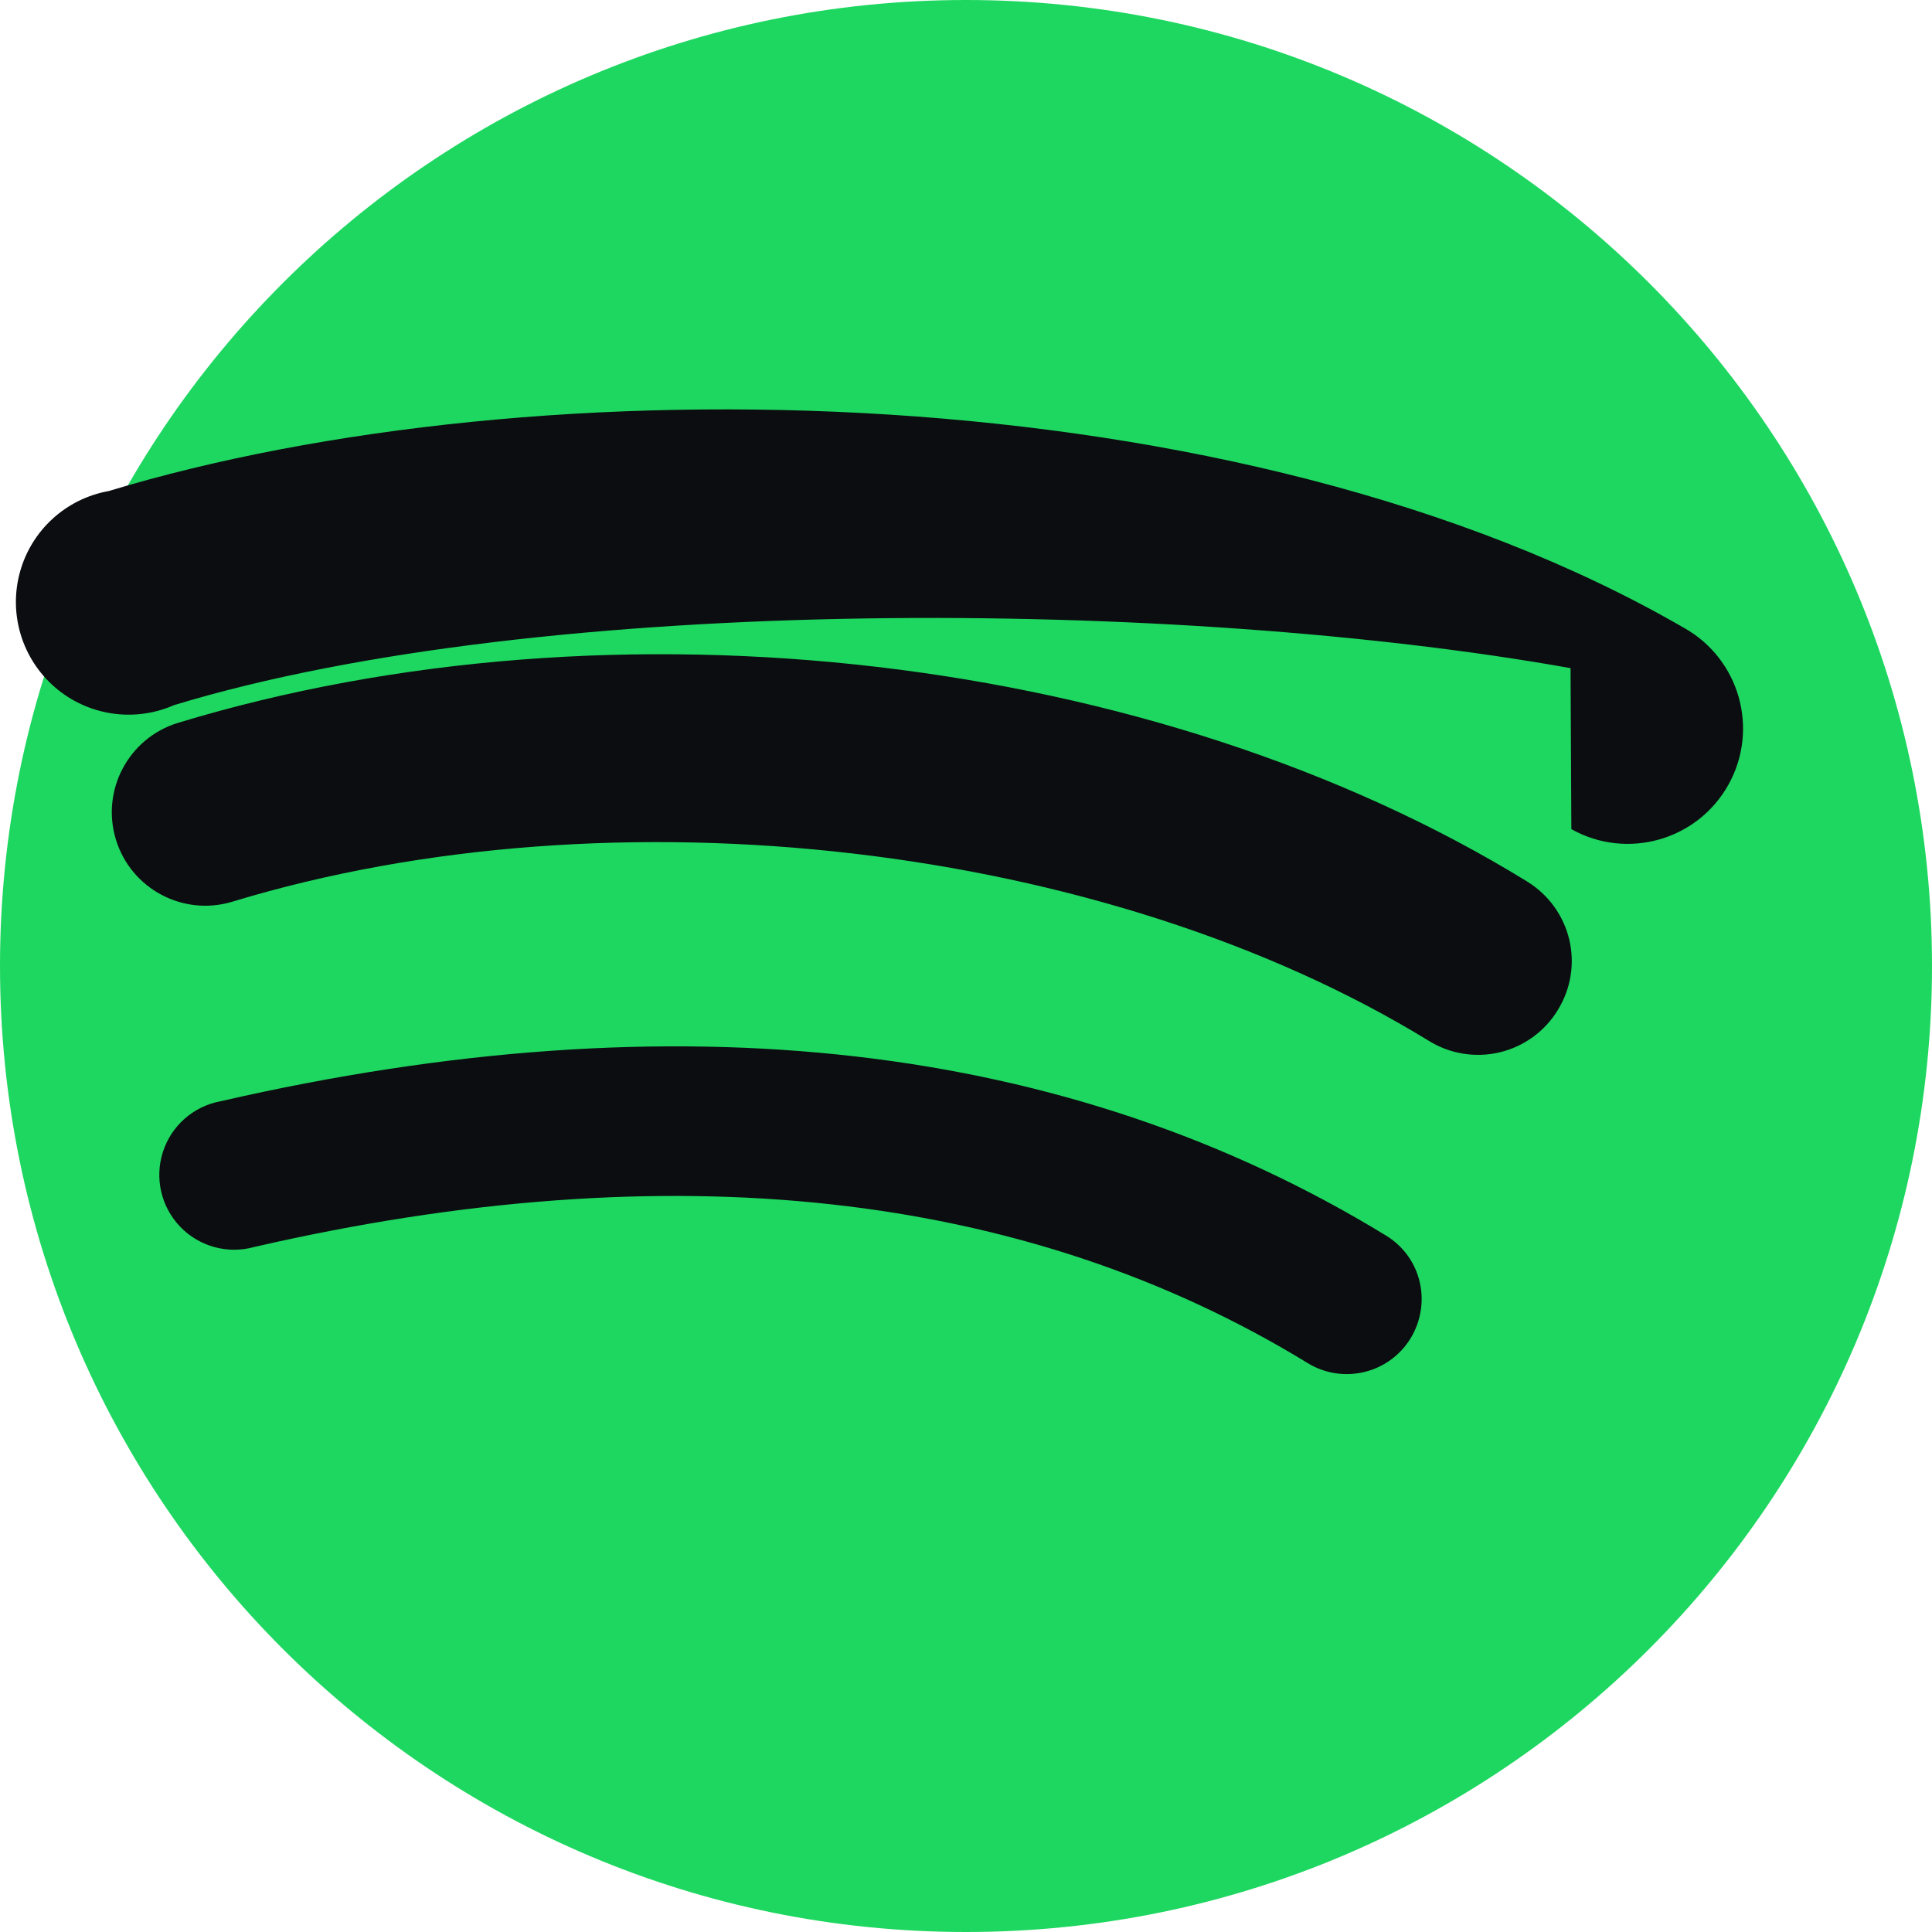
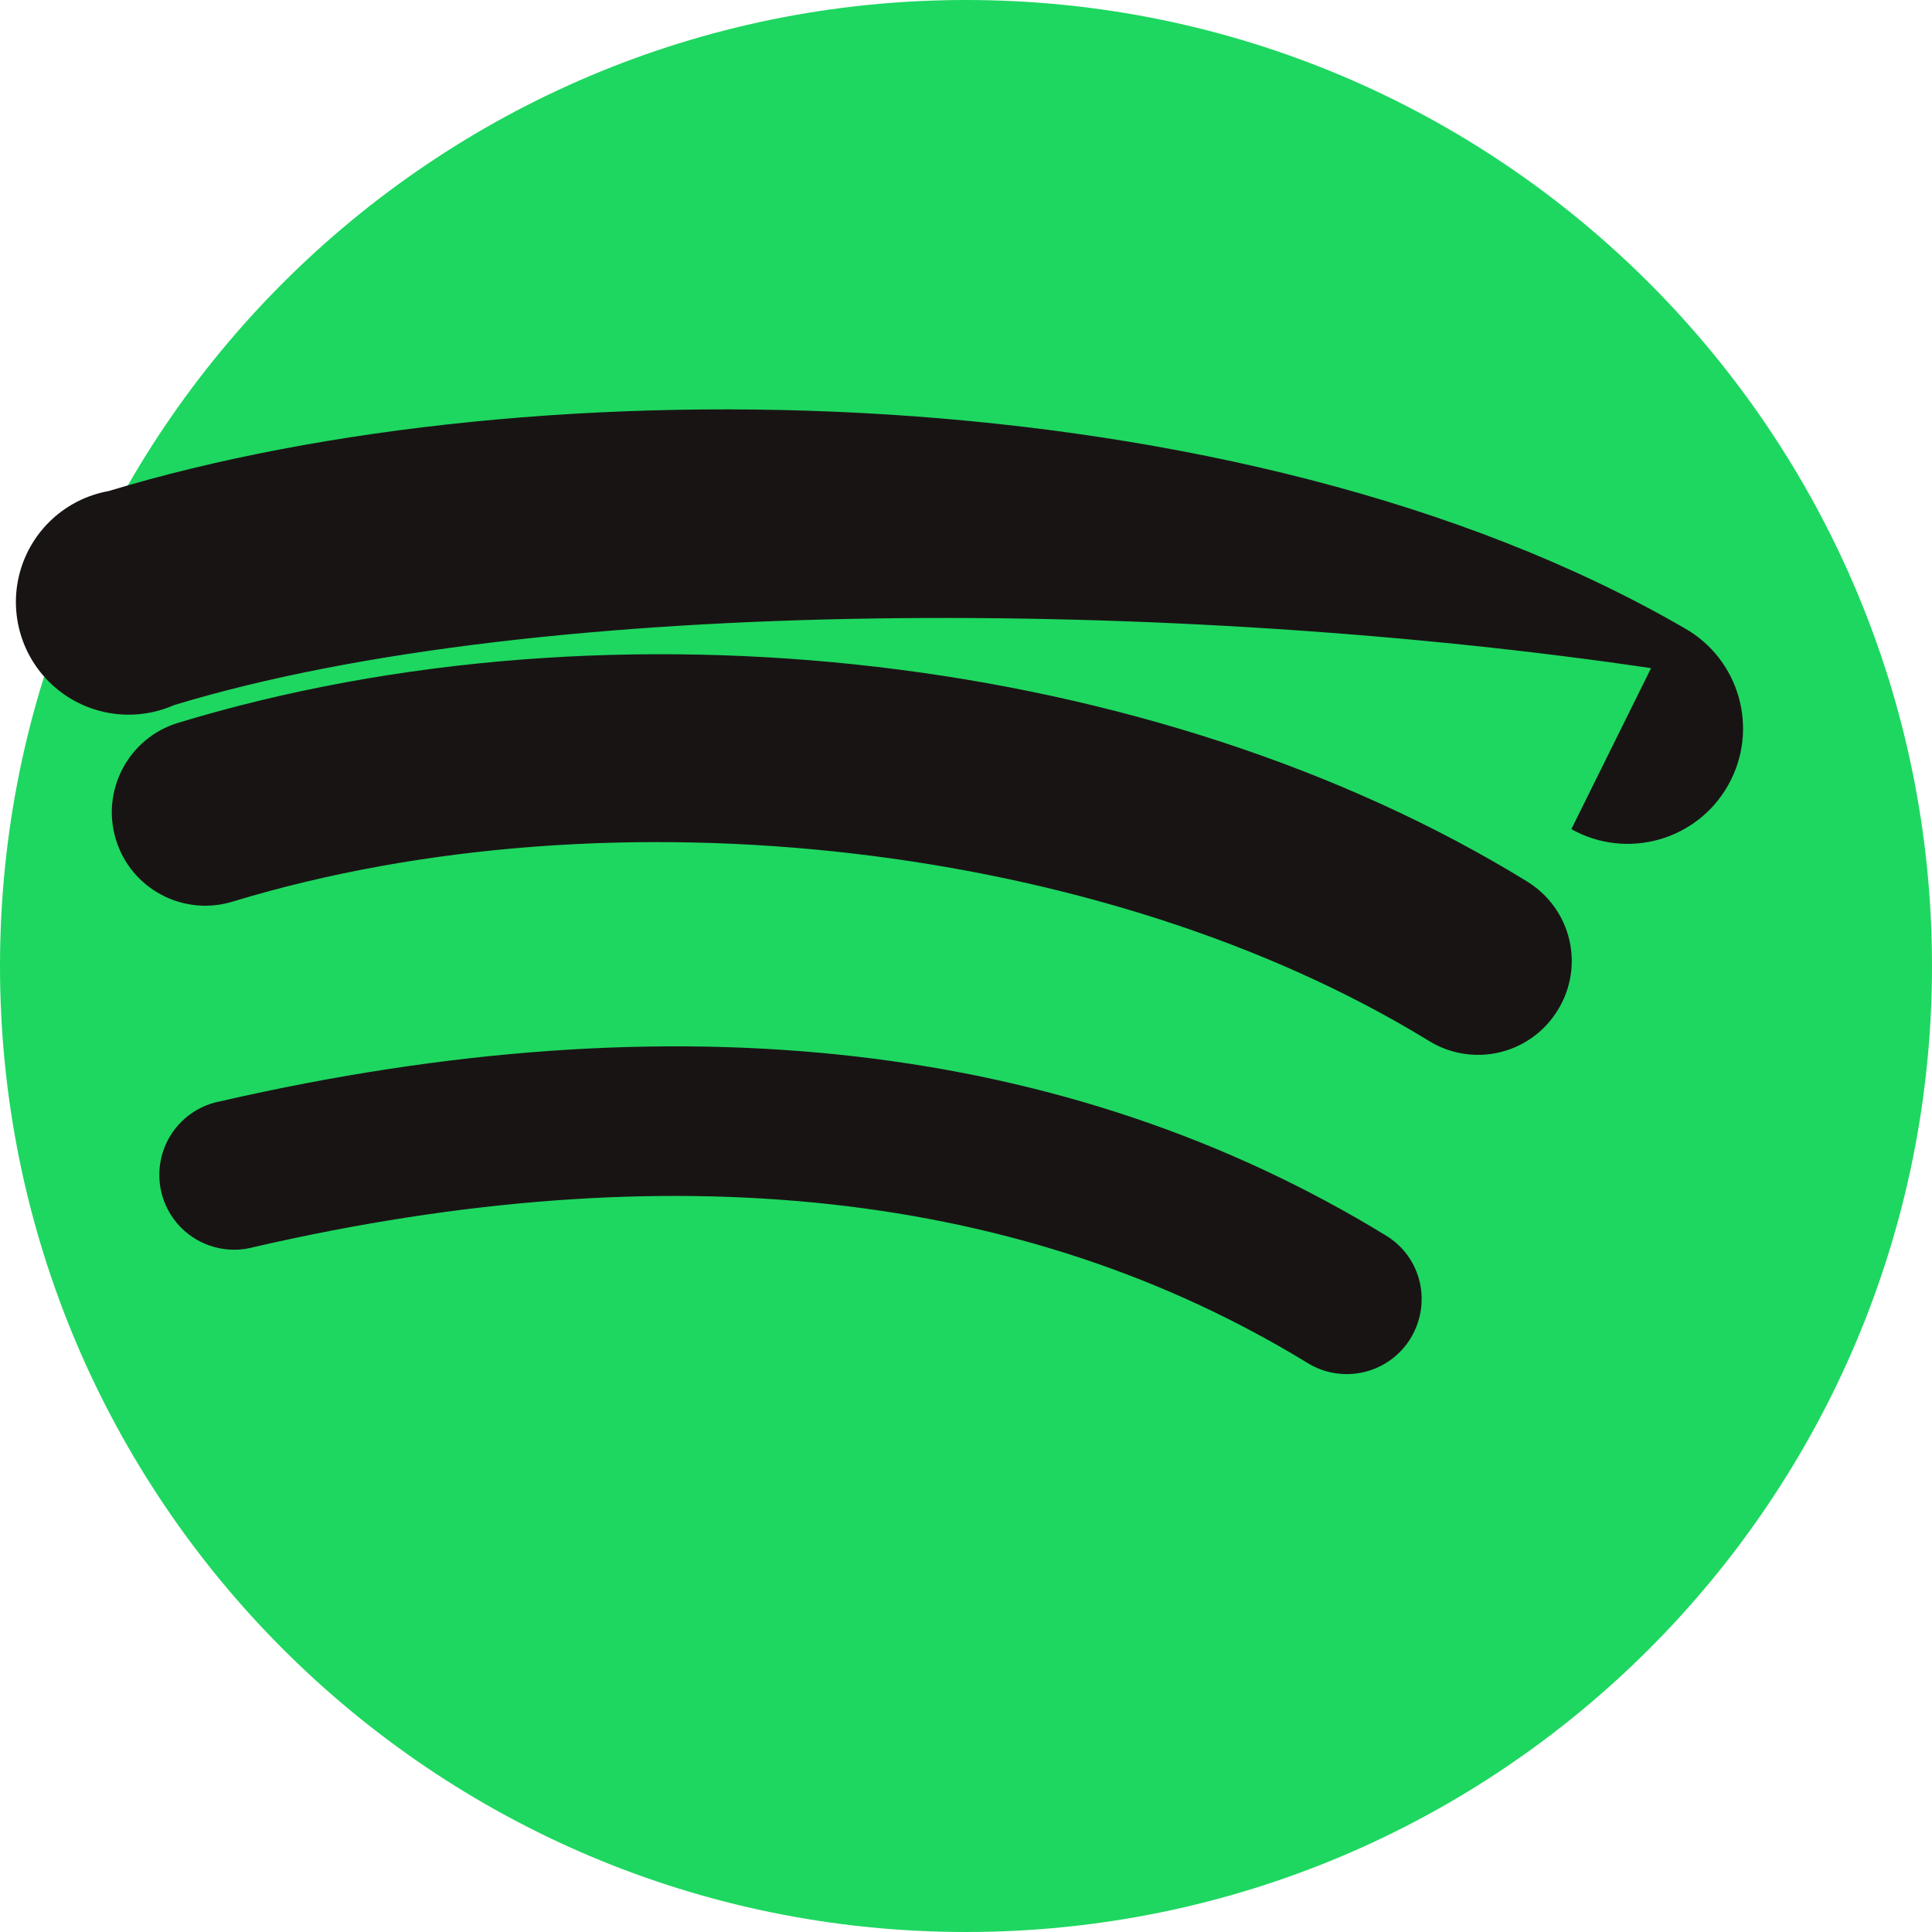
<svg xmlns="http://www.w3.org/2000/svg" role="img" viewBox="0 0 24 24">
  <circle cx="12" cy="12" r="12" fill="#1ED760" />
-   <path d="M17.52 16.63a.93.93 0 0 1-1.28.3c-3.5-2.14-7.9-2.63-13.08-1.44a.93.93 0 1 1-.42-1.81c5.67-1.3 10.54-.74 14.48 1.67.44.27.57.84.3 1.28Zm1.83-4.08a1.16 1.16 0 0 1-1.6.38c-4.01-2.46-10.12-3.17-14.86-1.73a1.16 1.16 0 1 1-.68-2.22c5.43-1.65 12.16-.86 16.76 1.97.55.34.72 1.05.38 1.6Zm.16-4.25C14.7 7.44 6.76 7.36 2.16 8.76A1.4 1.4 0 1 1 1.35 6.1c5.28-1.6 14.04-1.5 19.57 1.7a1.4 1.4 0 0 1-1.4 2.5Z" fill="#0B0D10" />
+   <path d="M17.52 16.63a.93.93 0 0 1-1.28.3c-3.5-2.14-7.9-2.63-13.08-1.44a.93.93 0 1 1-.42-1.81c5.67-1.3 10.54-.74 14.48 1.67.44.27.57.84.3 1.28Zm1.83-4.08a1.16 1.16 0 0 1-1.6.38c-4.01-2.46-10.12-3.17-14.86-1.73a1.16 1.16 0 1 1-.68-2.22c5.43-1.65 12.16-.86 16.76 1.97.55.34.72 1.05.38 1.6Zm1.16-4.25C14.7 7.44 6.76 7.36 2.16 8.76A1.4 1.4 0 1 1 1.35 6.1c5.28-1.6 14.04-1.5 19.57 1.7a1.4 1.4 0 0 1-1.4 2.5Z" fill="#191414" />
</svg>
